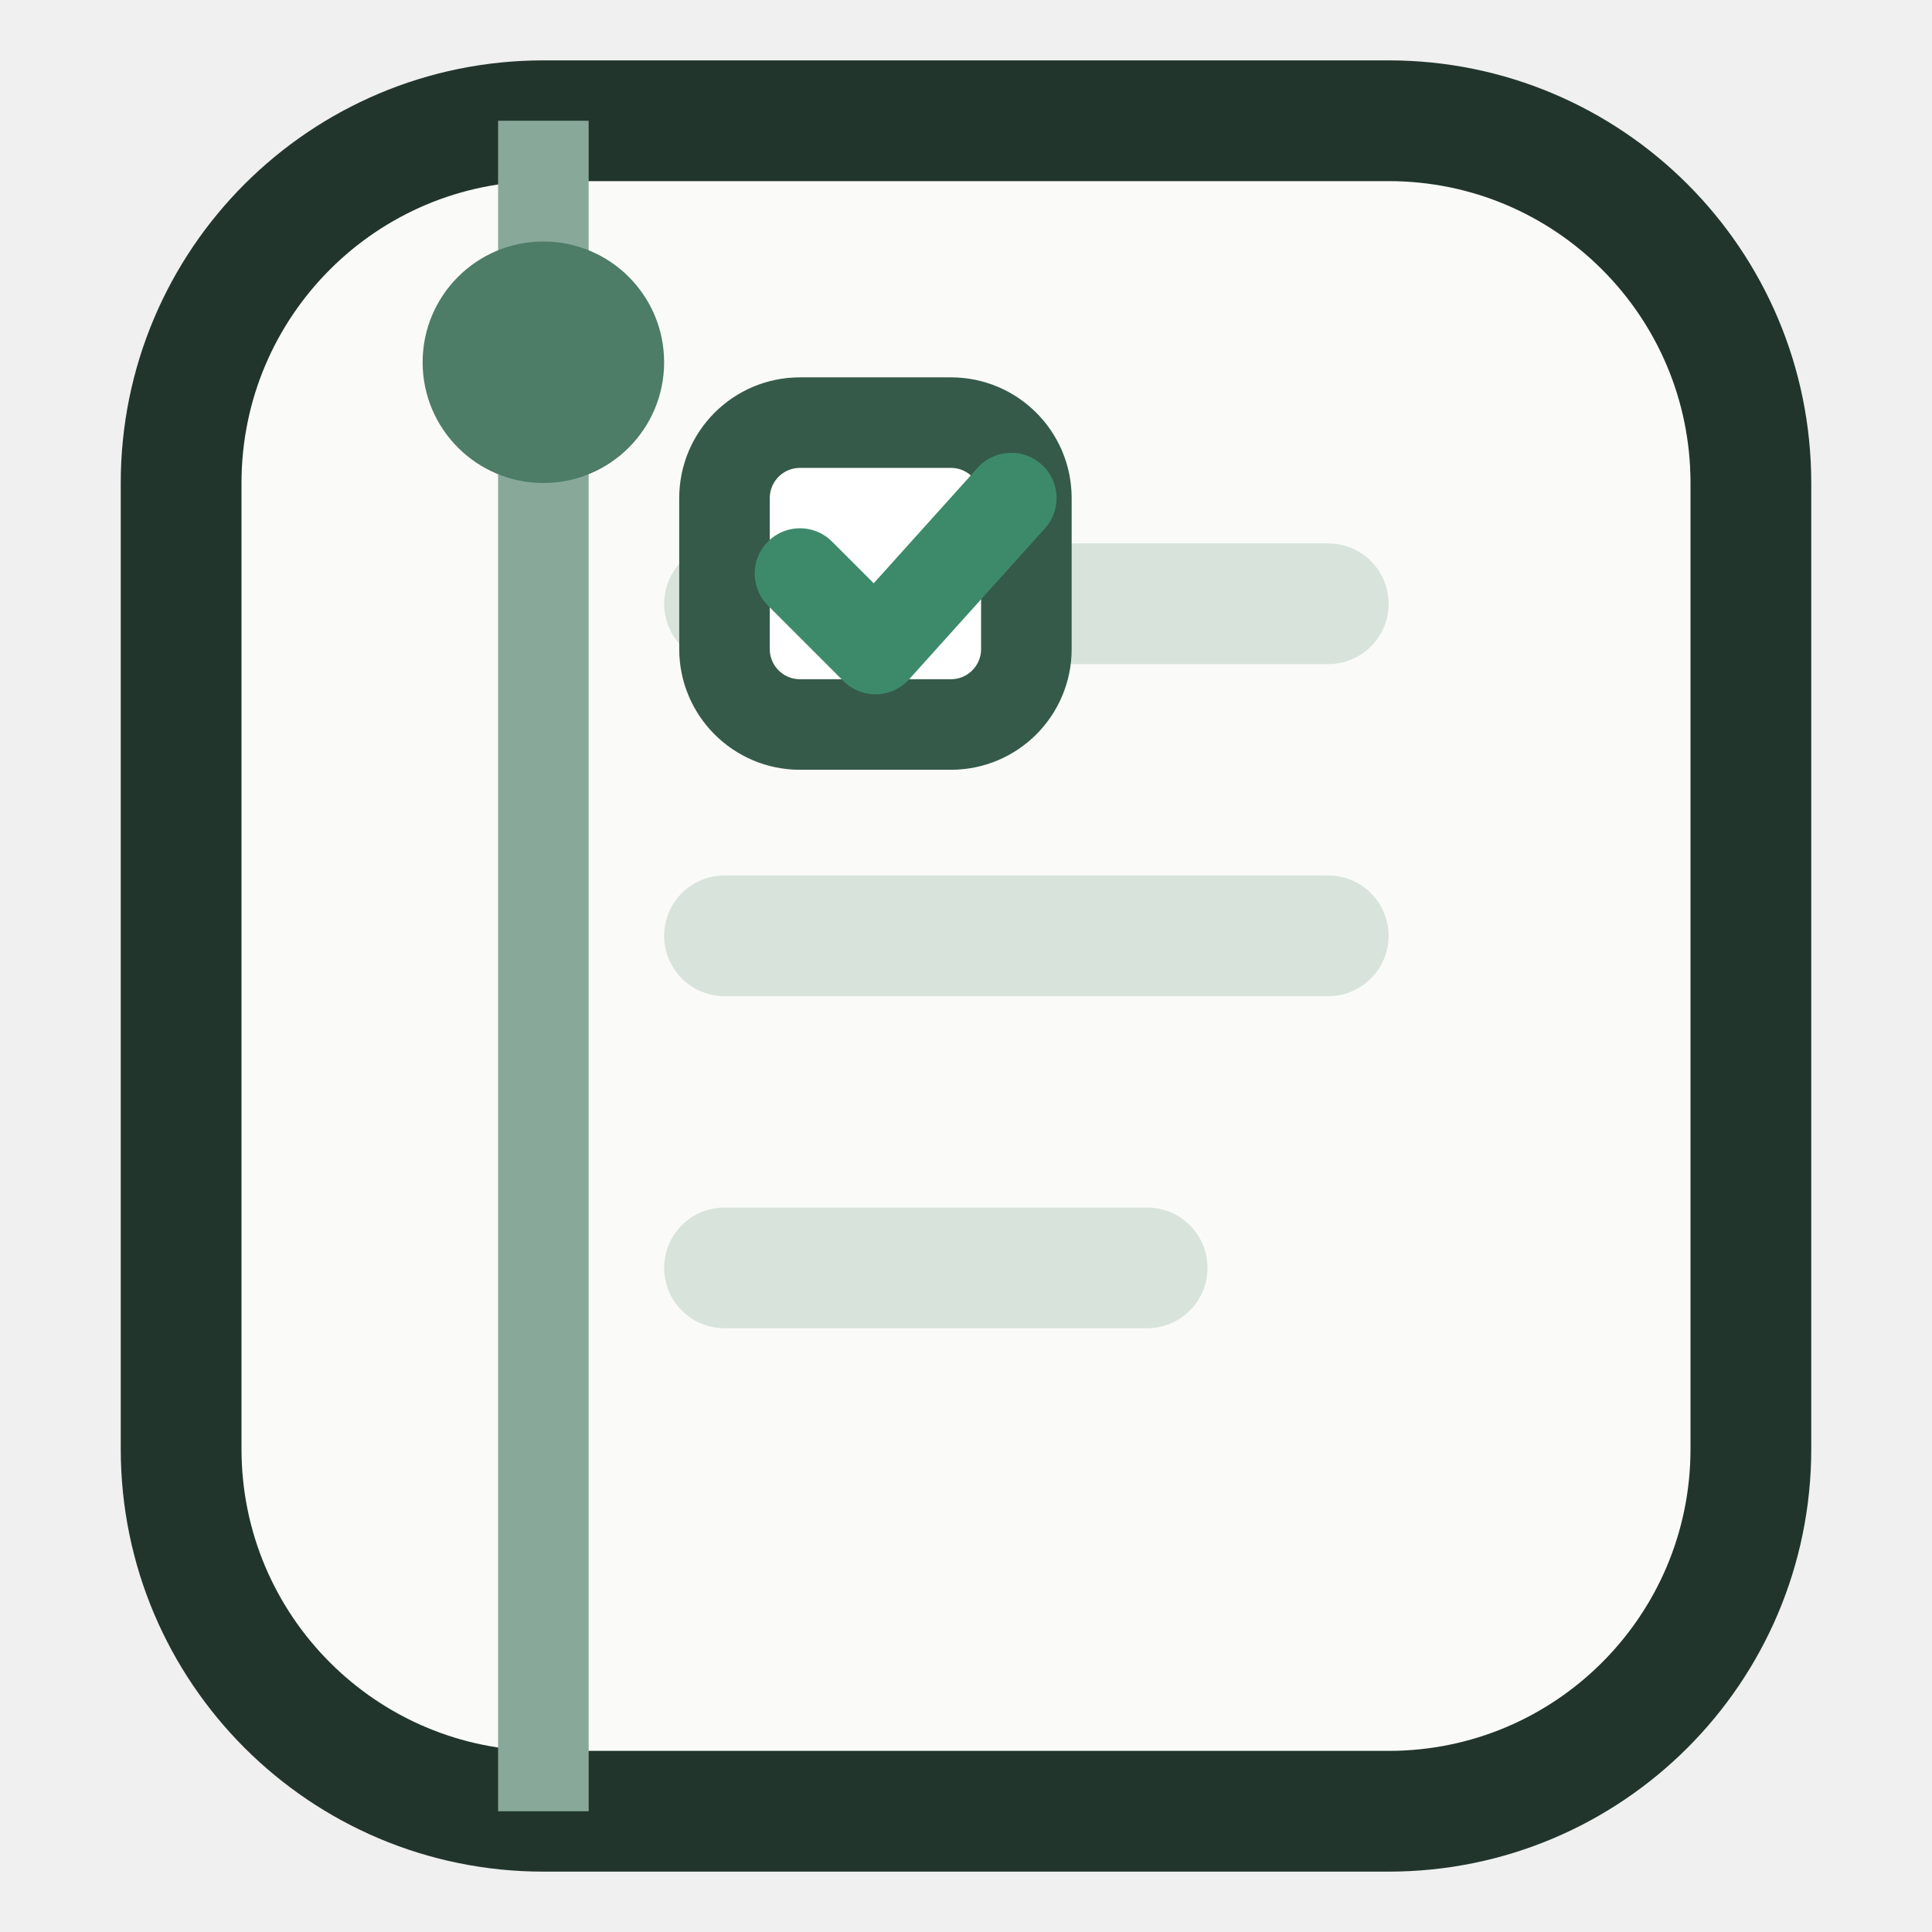
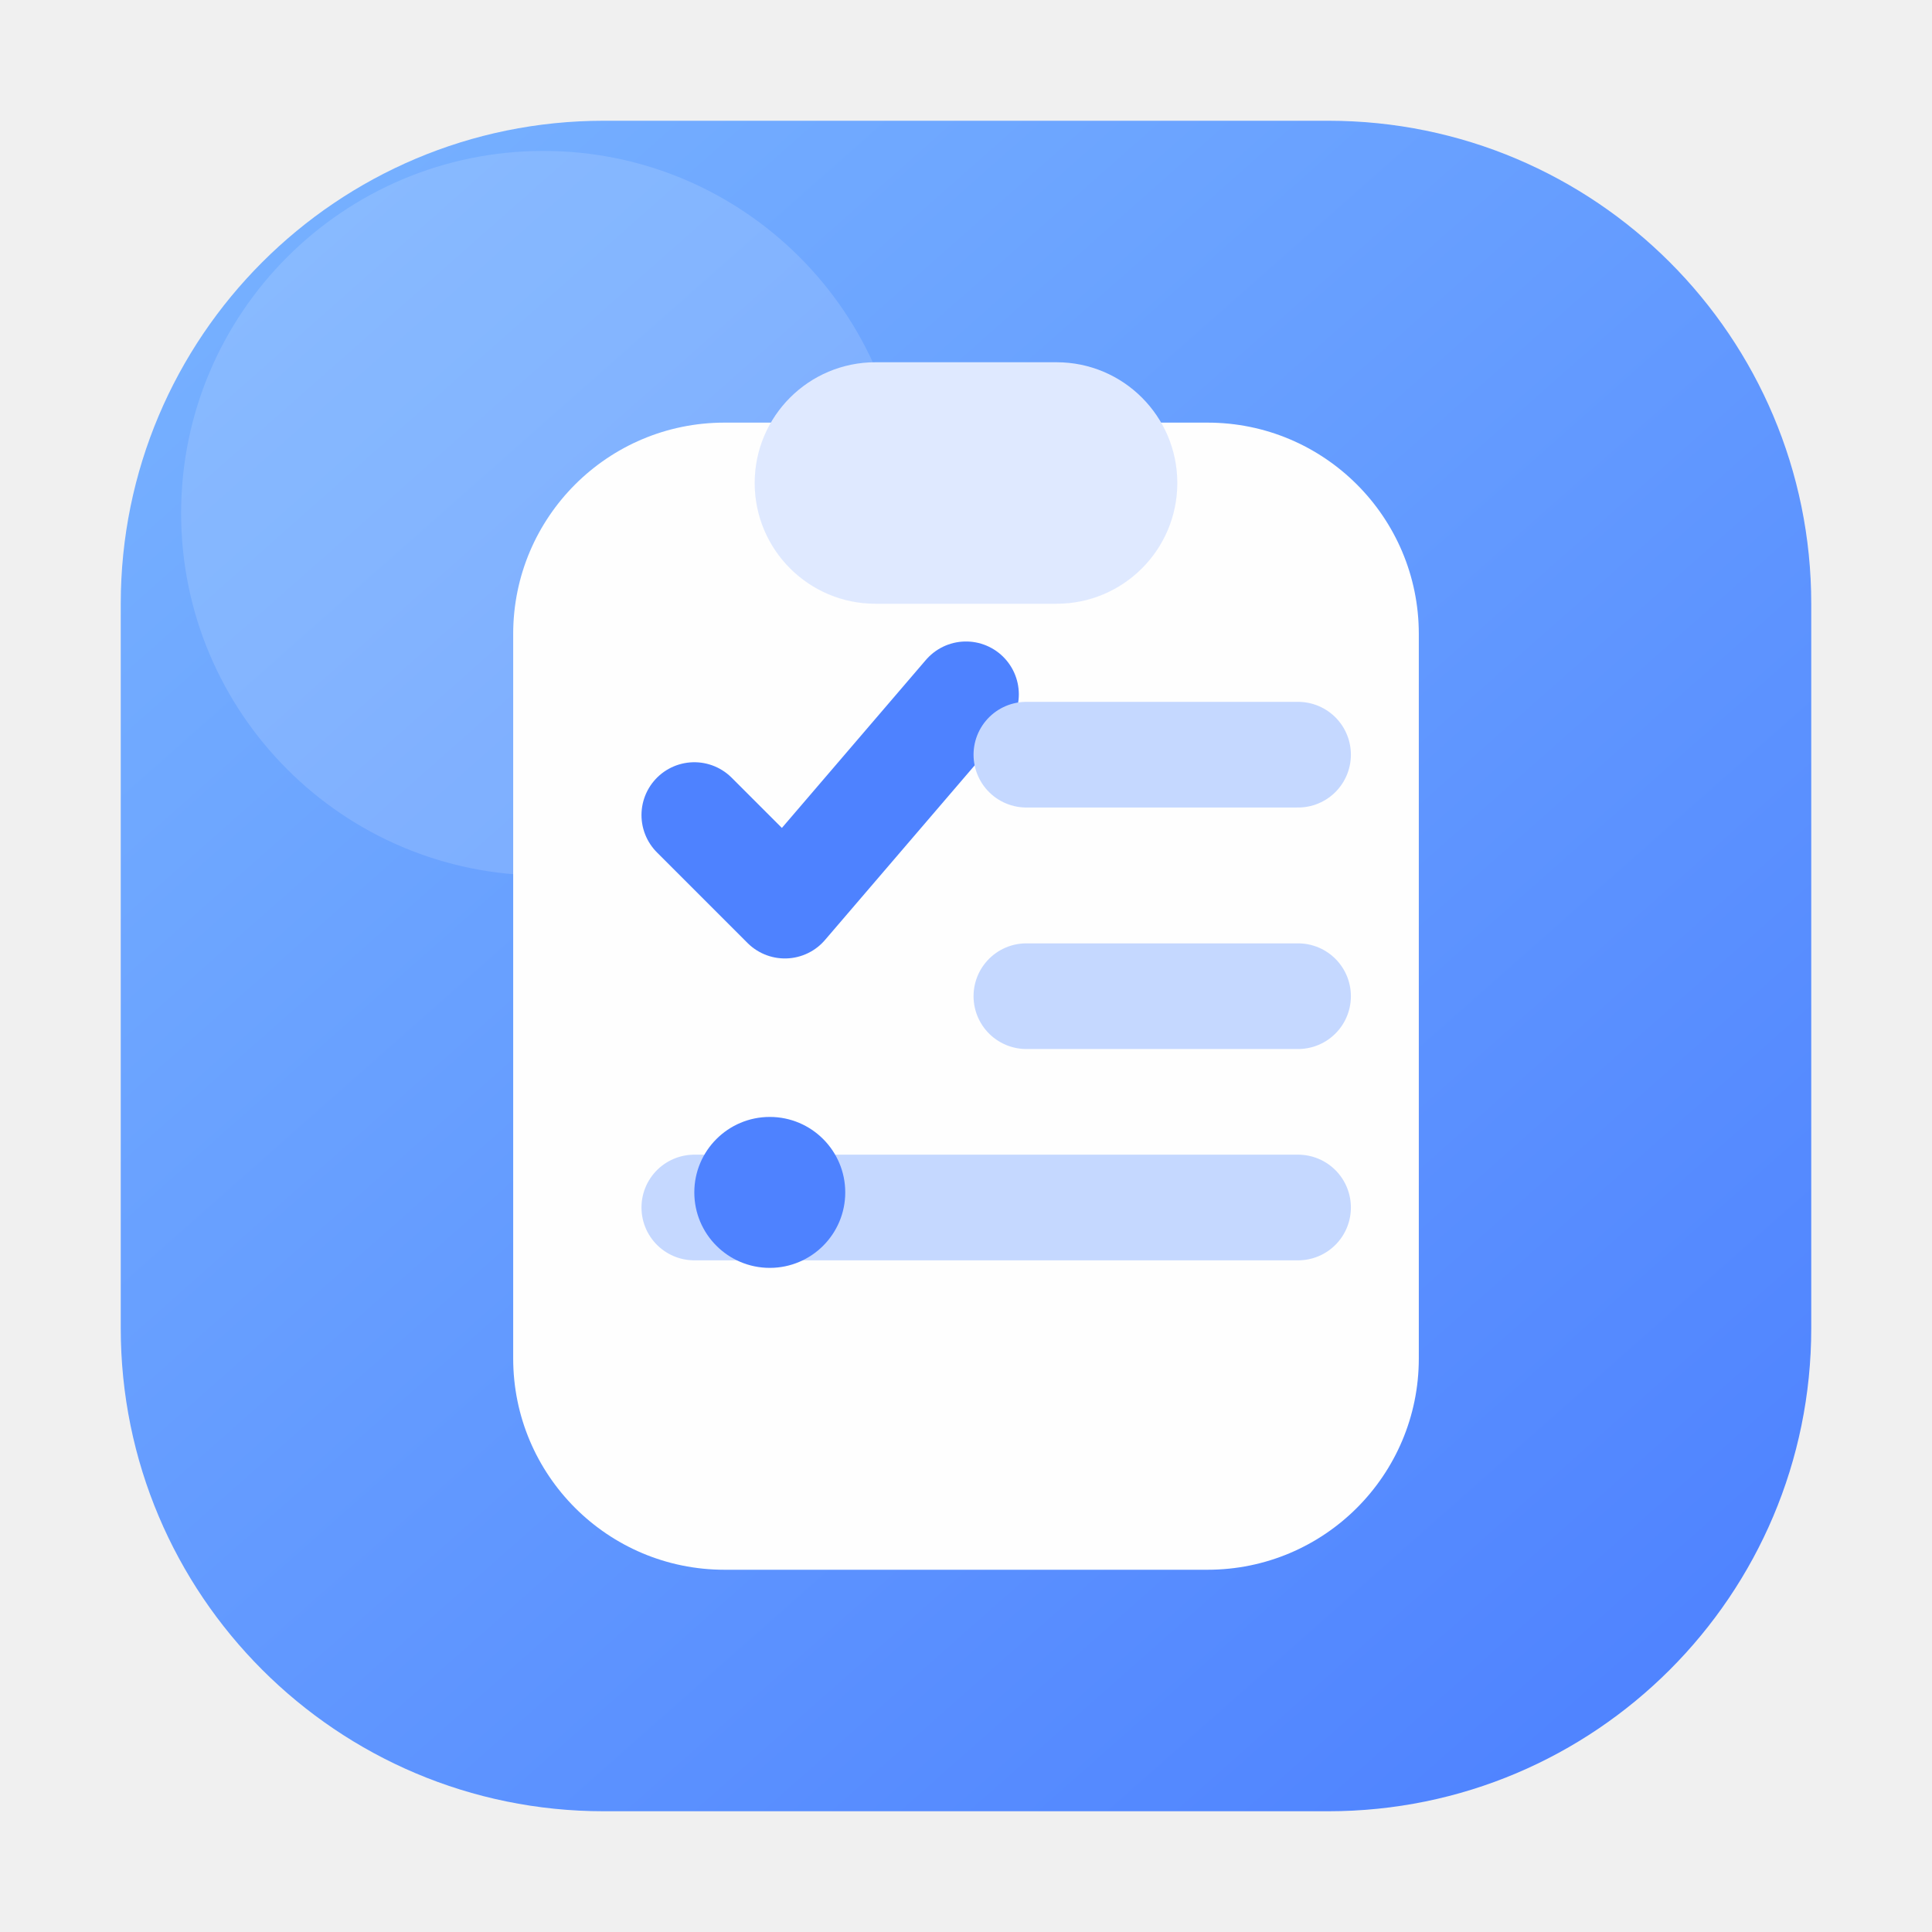
<svg xmlns="http://www.w3.org/2000/svg" viewBox="0 0 64 64" role="img" aria-label="Todo favicon">
-   <rect x="6" y="4" width="52" height="56" rx="12" fill="#fafbf8" stroke="#21352d" stroke-width="4" />
-   <path d="M18 4v56" stroke="#88a99a" stroke-width="3" />
-   <path d="M24 20h20M24 31h20M24 42h14" stroke="#d8e4db" stroke-linecap="round" stroke-width="4" />
-   <rect x="24" y="14" width="10" height="10" rx="2.5" fill="#ffffff" stroke="#355a49" stroke-width="3" />
-   <path d="m26.5 19 2.5 2.5 4.5-5" fill="none" stroke="#3d8a6a" stroke-linecap="round" stroke-linejoin="round" stroke-width="3" />
-   <circle cx="18" cy="12" r="4" fill="#4d7c67" />
+   <defs>
+     <linearGradient id="todoBg" x1="10" y1="6" x2="56" y2="58" gradientUnits="userSpaceOnUse">
+       <stop offset="0" stop-color="#76b0ff" />
+       <stop offset="1" stop-color="#4e82ff" />
+     </linearGradient>
+   </defs>
+   <rect x="4" y="4" width="56" height="56" rx="16" fill="url(#todoBg)" />
+   <circle cx="18" cy="17" r="12" fill="#ffffff" opacity=".14" />
+   <rect x="17" y="14" width="30" height="38" rx="7" fill="#fefefe" />
+   <rect x="25" y="12" width="14" height="8" rx="4" fill="#dfe9ff" />
+   <path d="m23 27 3 3 6-7" fill="none" stroke="#4e82ff" stroke-linecap="round" stroke-linejoin="round" stroke-width="3.5" />
+   <path d="M34 25h9M34 33h9M23 40h20" fill="none" stroke="#c5d8ff" stroke-linecap="round" stroke-width="3.5" />
+   <circle cx="25.5" cy="39.5" r="2.5" fill="#4e82ff" />
</svg>
